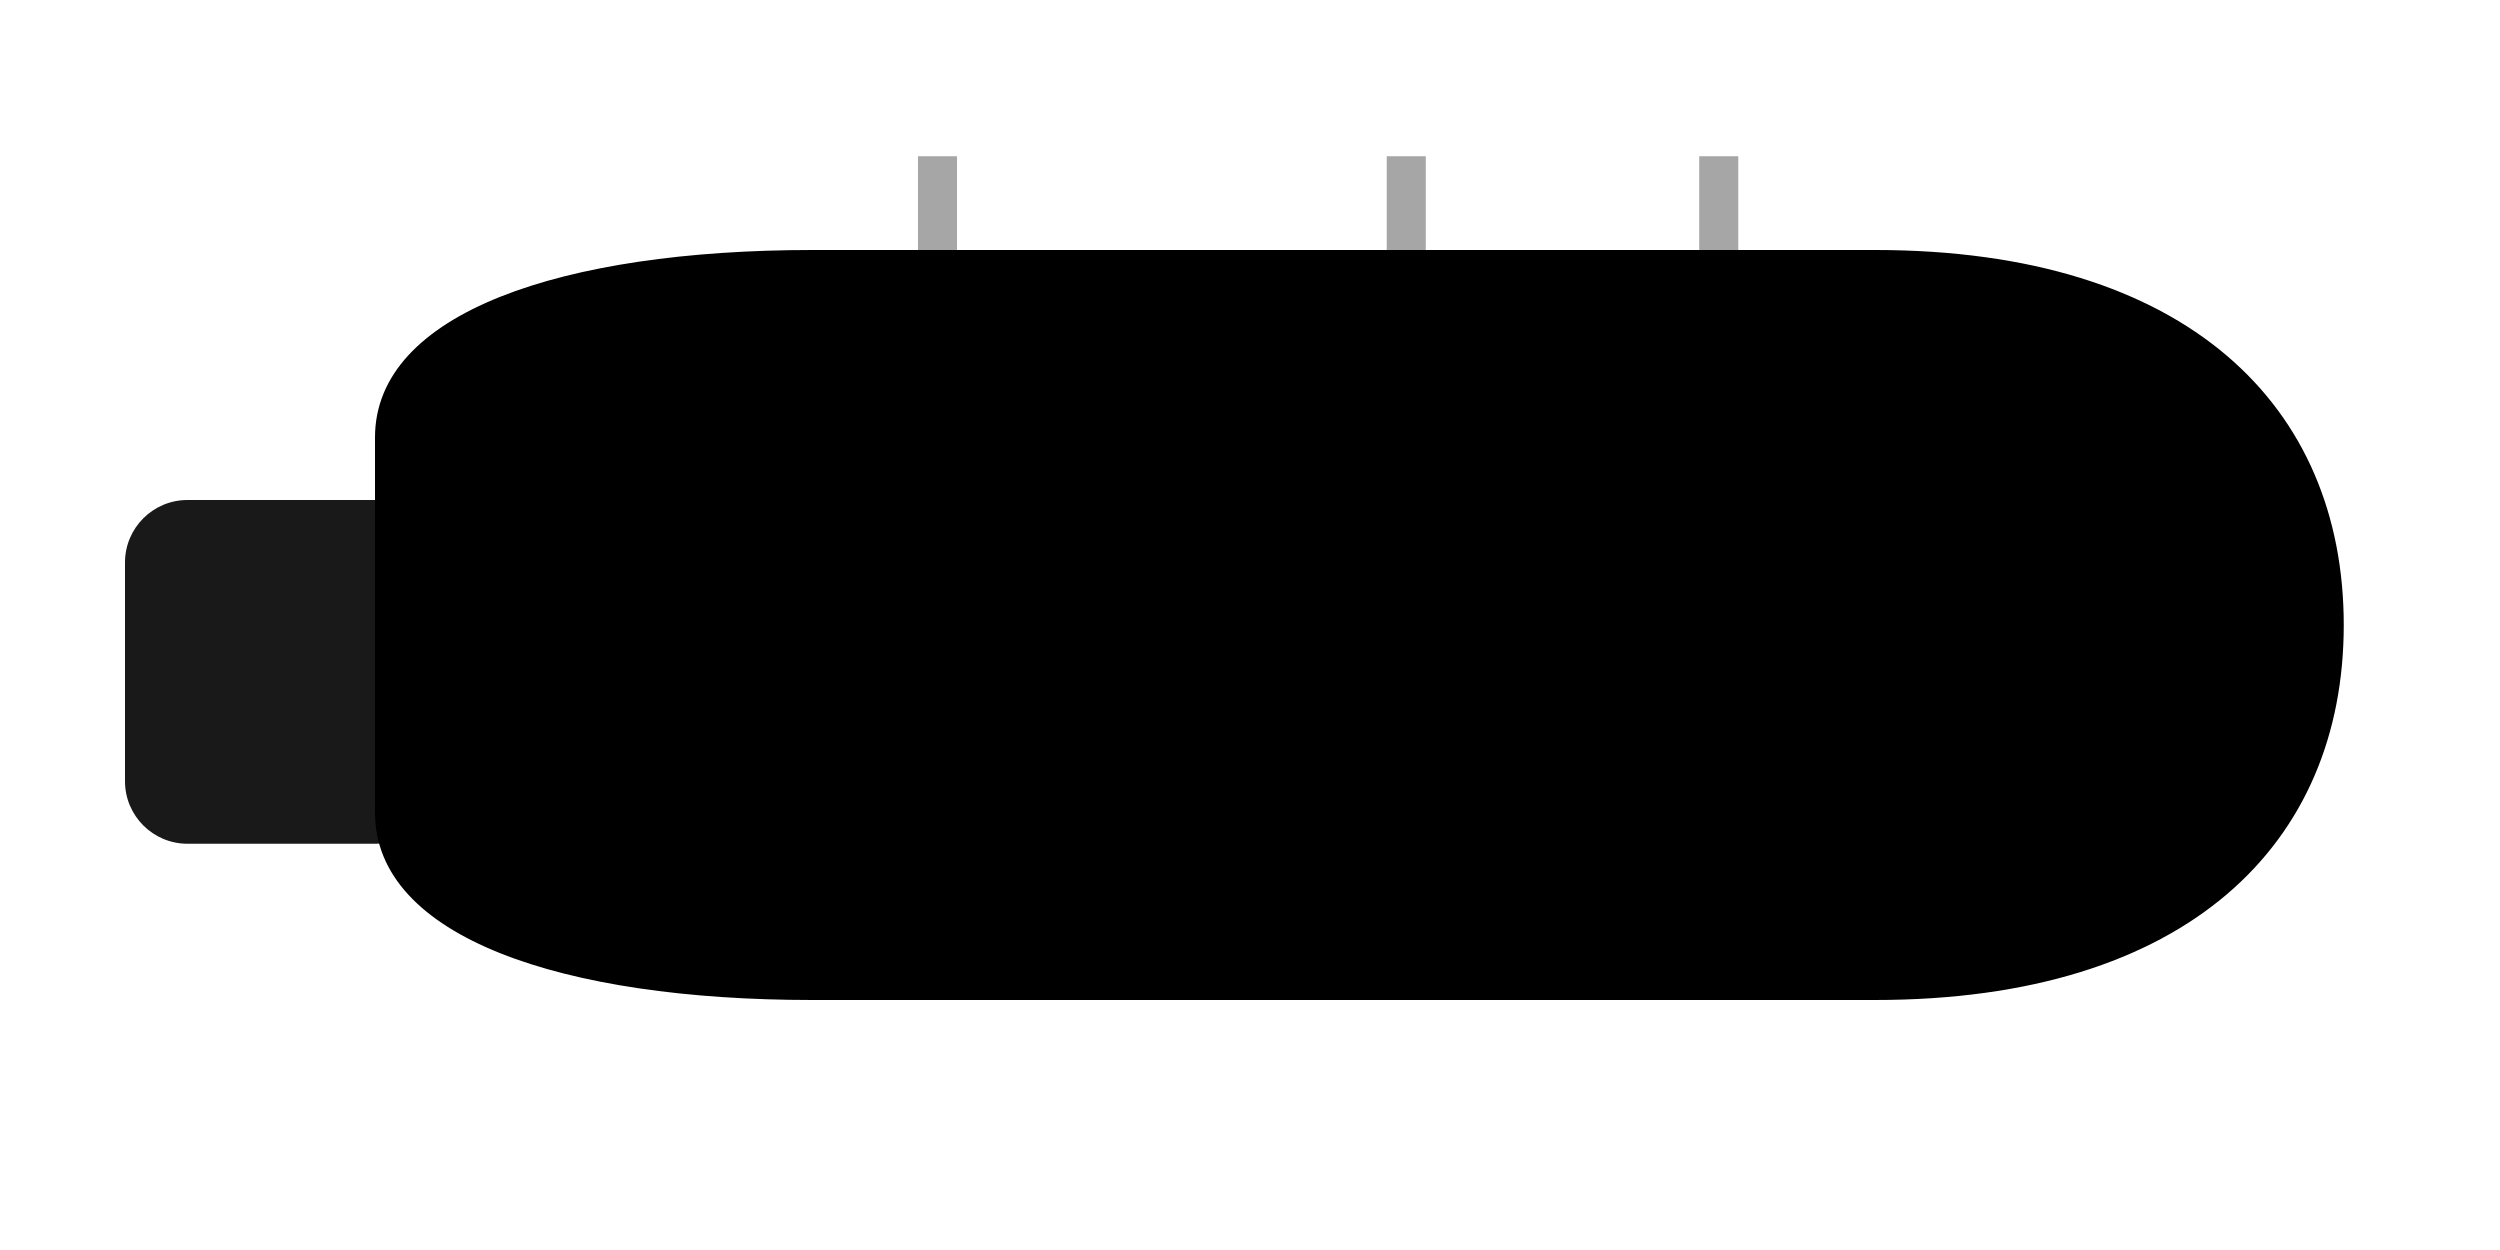
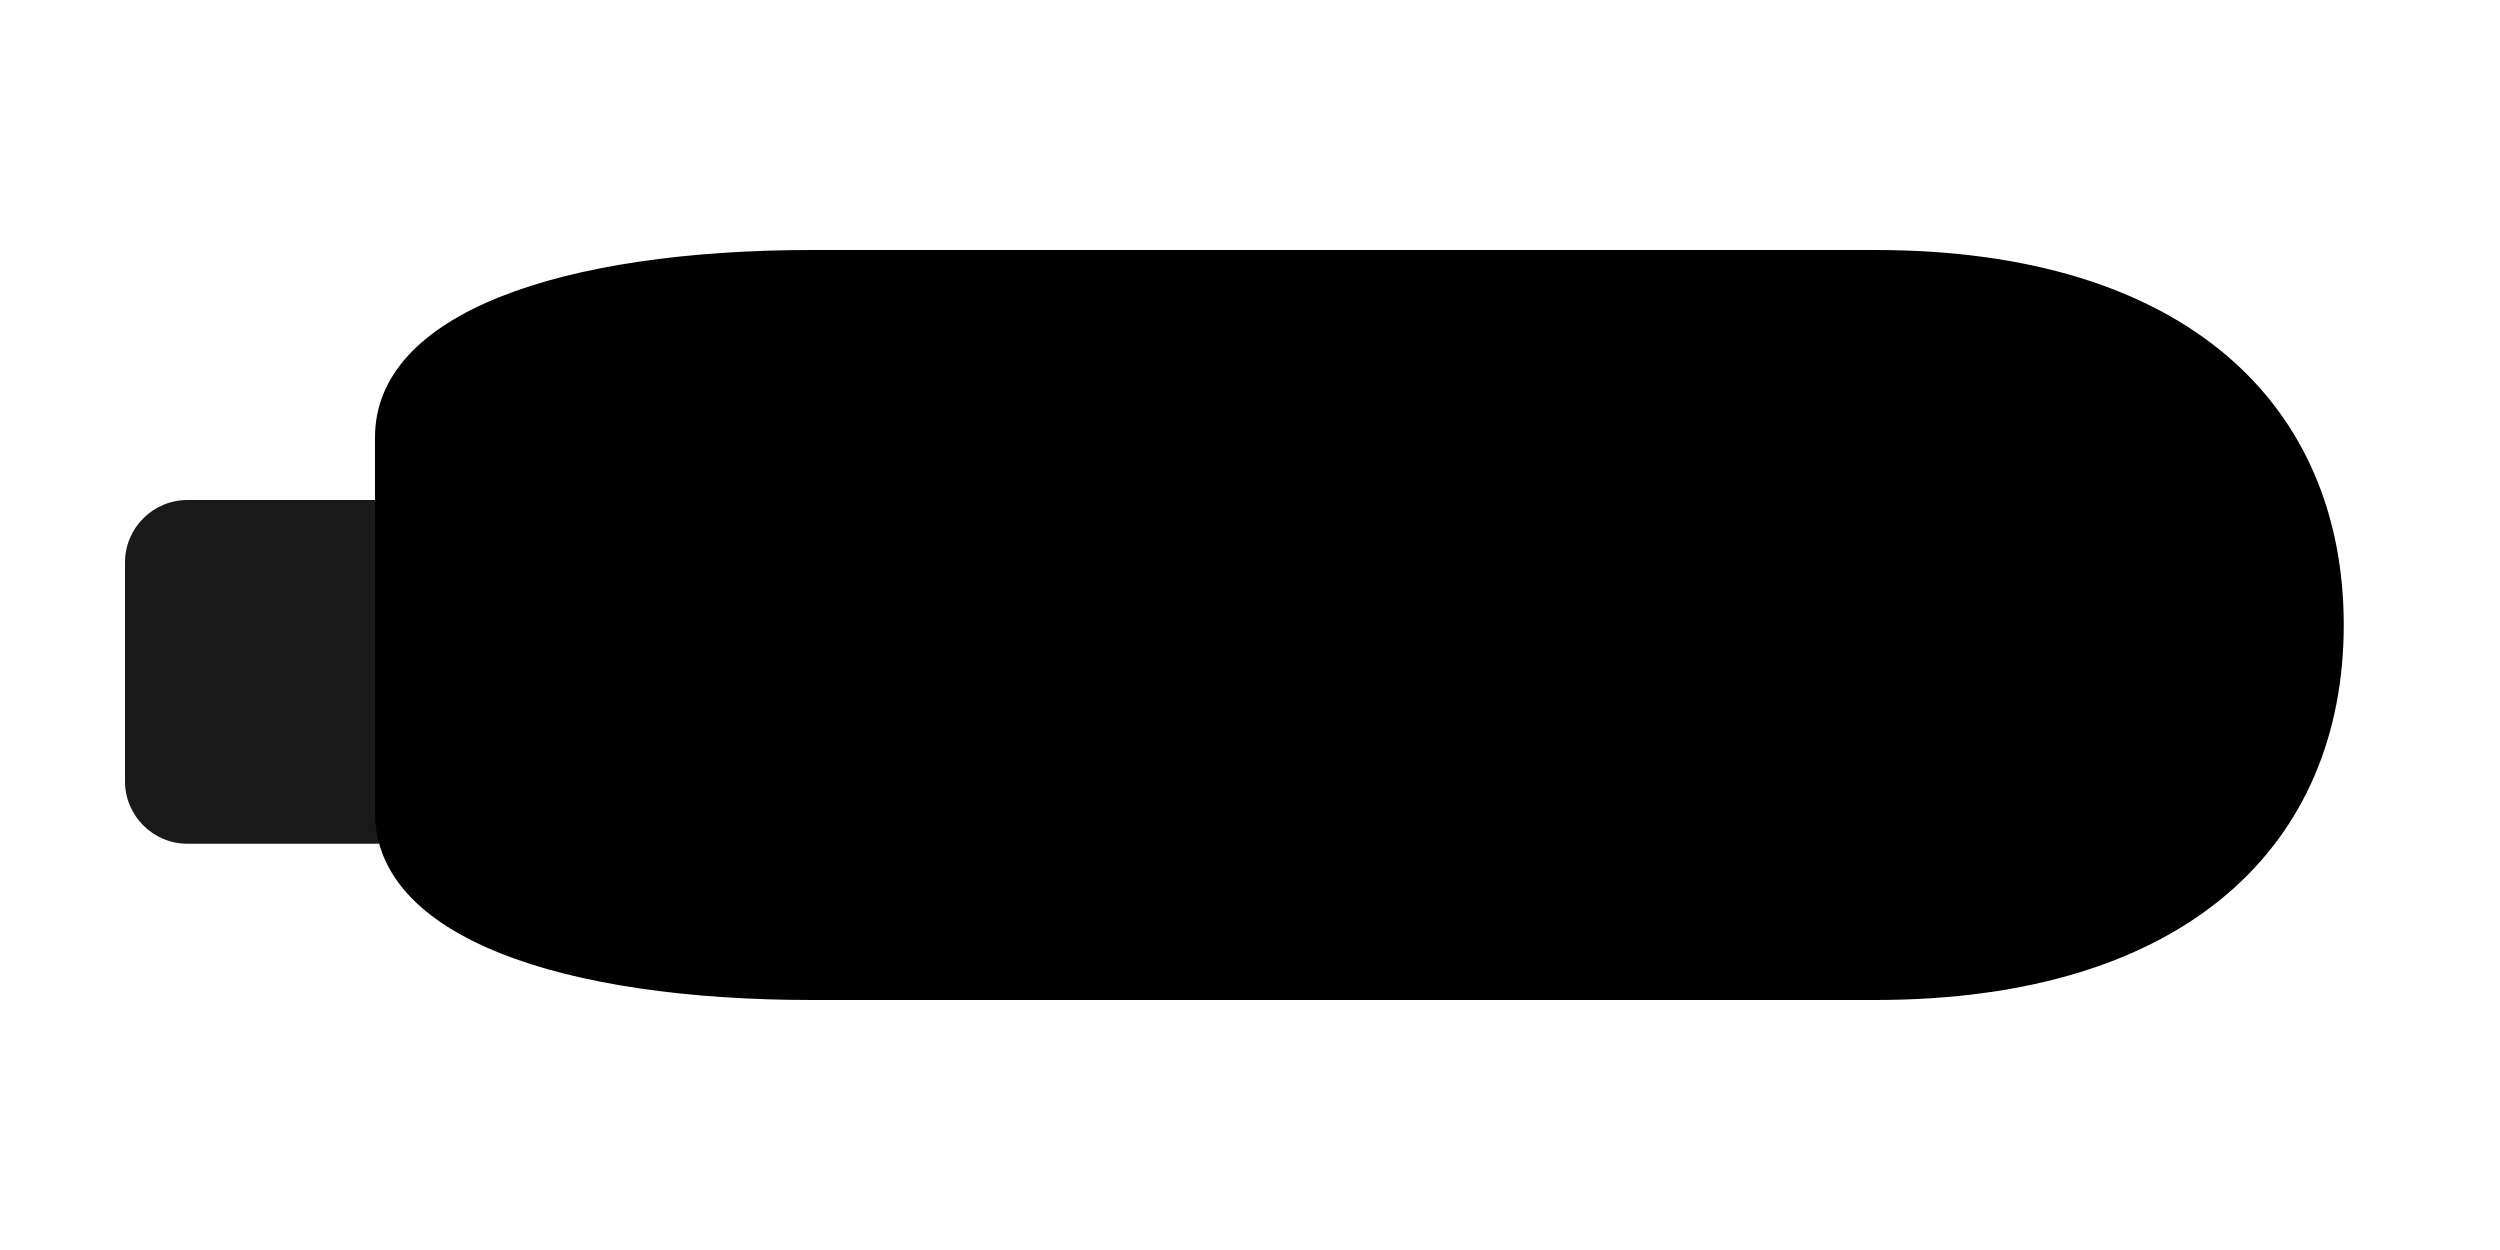
<svg xmlns="http://www.w3.org/2000/svg" class="hull-svg" viewBox="0 0 160 80" fill="none" aria-hidden="true">
-   <path fill="currentColor" d="M24 28 C24 20, 36 16, 52 16 L120 16 C140 16, 150 26, 150 40 C150 54, 140 64, 120 64 L52 64 C36 64, 24 60, 24 52 Z" />
-   <rect x="8" y="32" width="20" height="22" rx="4" fill="currentColor" opacity=".9" />
-   <rect x="48" y="26" width="70" height="14" rx="4" fill="currentColor" opacity=".4" />
-   <rect x="52" y="44" width="60" height="12" rx="3" fill="currentColor" opacity=".3" />
-   <ellipse cx="132" cy="40" rx="10" ry="14" fill="currentColor" opacity=".5" />
-   <circle cx="36" cy="40" r="6" fill="currentColor" opacity=".55" />
-   <rect x="70" y="30" width="24" height="6" rx="1" fill="currentColor" opacity=".55" />
-   <path stroke="currentColor" stroke-width="2.5" opacity=".35" d="M60 16 L60 10 M90 16 L90 10 M110 16 L110 10" />
+   <g id="hull">
+     <path fill="currentColor" d="M24 28 C24 20, 36 16, 52 16 L120 16 C140 16, 150 26, 150 40 C150 54, 140 64, 120 64 L52 64 C36 64, 24 60, 24 52 Z" />
+     <rect x="48" y="26" width="70" height="14" rx="4" fill="currentColor" opacity=".4" />
+   </g>
+   <g id="canopy">
+     <circle cx="36" cy="40" r="6" fill="currentColor" opacity=".55" />
+     <rect x="70" y="30" width="24" height="6" rx="1" fill="currentColor" opacity=".55" />
+   </g>
+   <g id="thruster">
+     <rect x="8" y="32" width="20" height="22" rx="4" fill="currentColor" opacity=".9" />
+   </g>
+   <g id="hit-flash" opacity="0">
+     <rect width="160" height="80" fill="currentColor" />
+   </g>
</svg>
